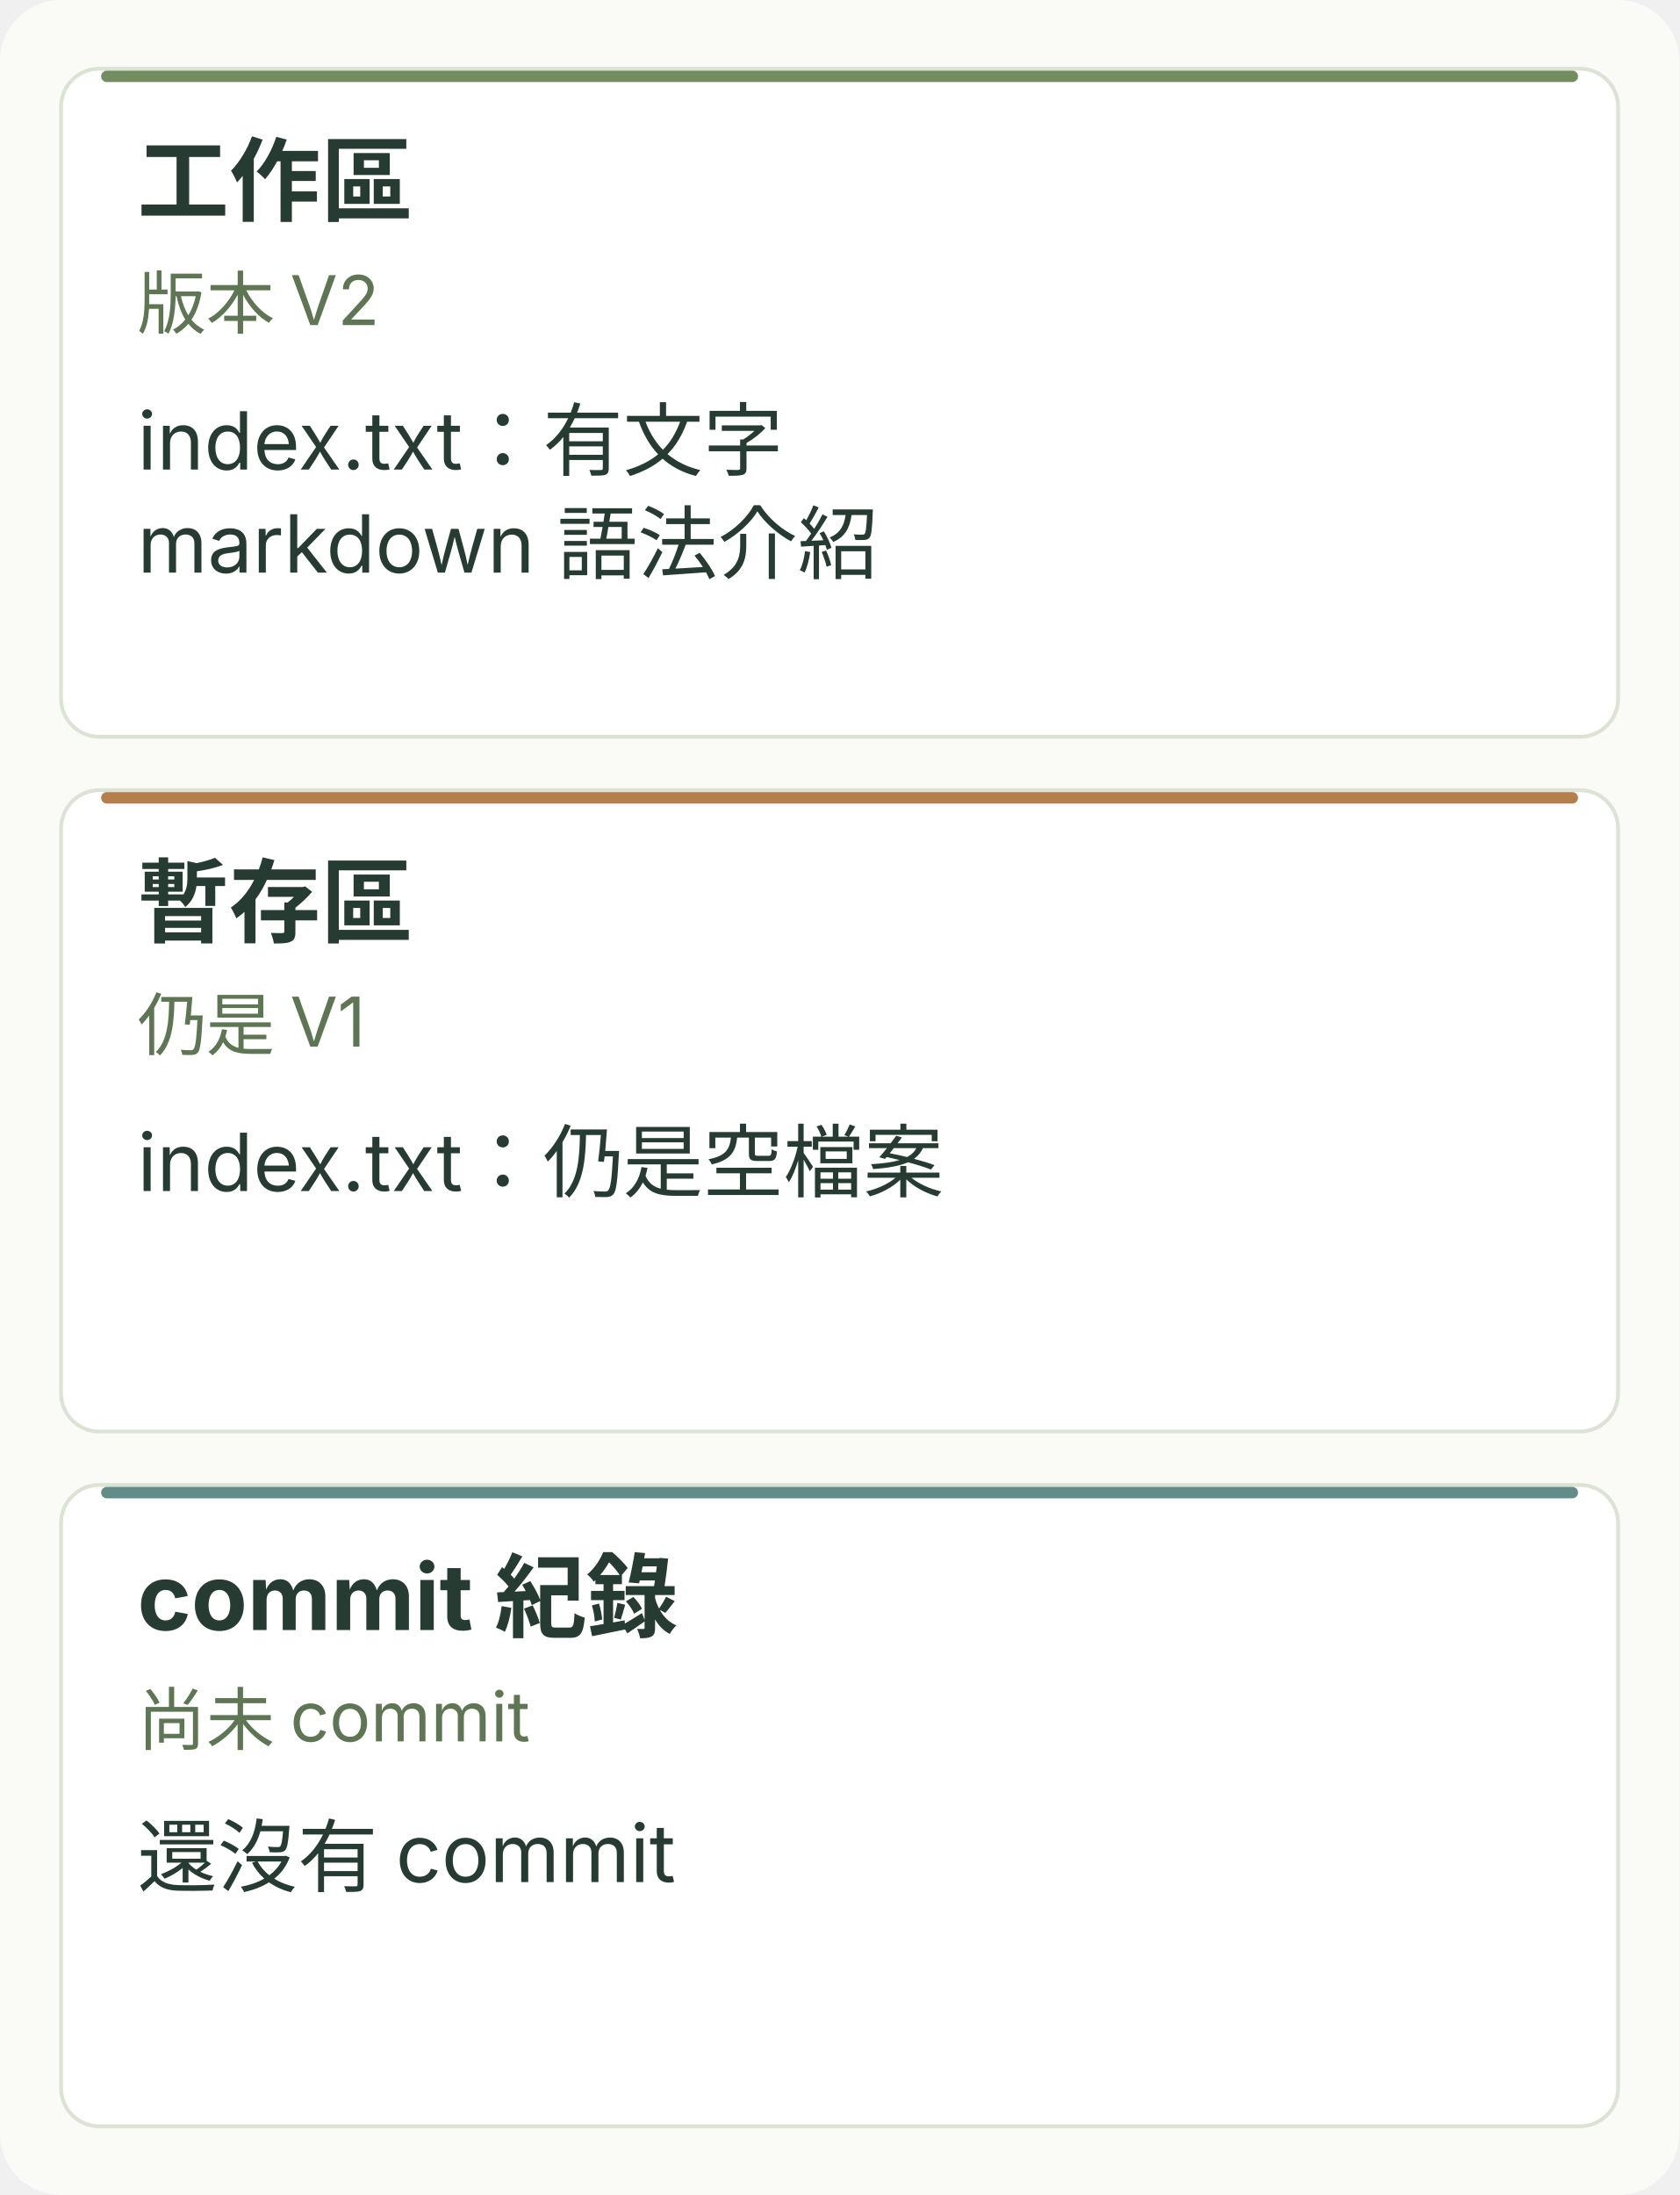
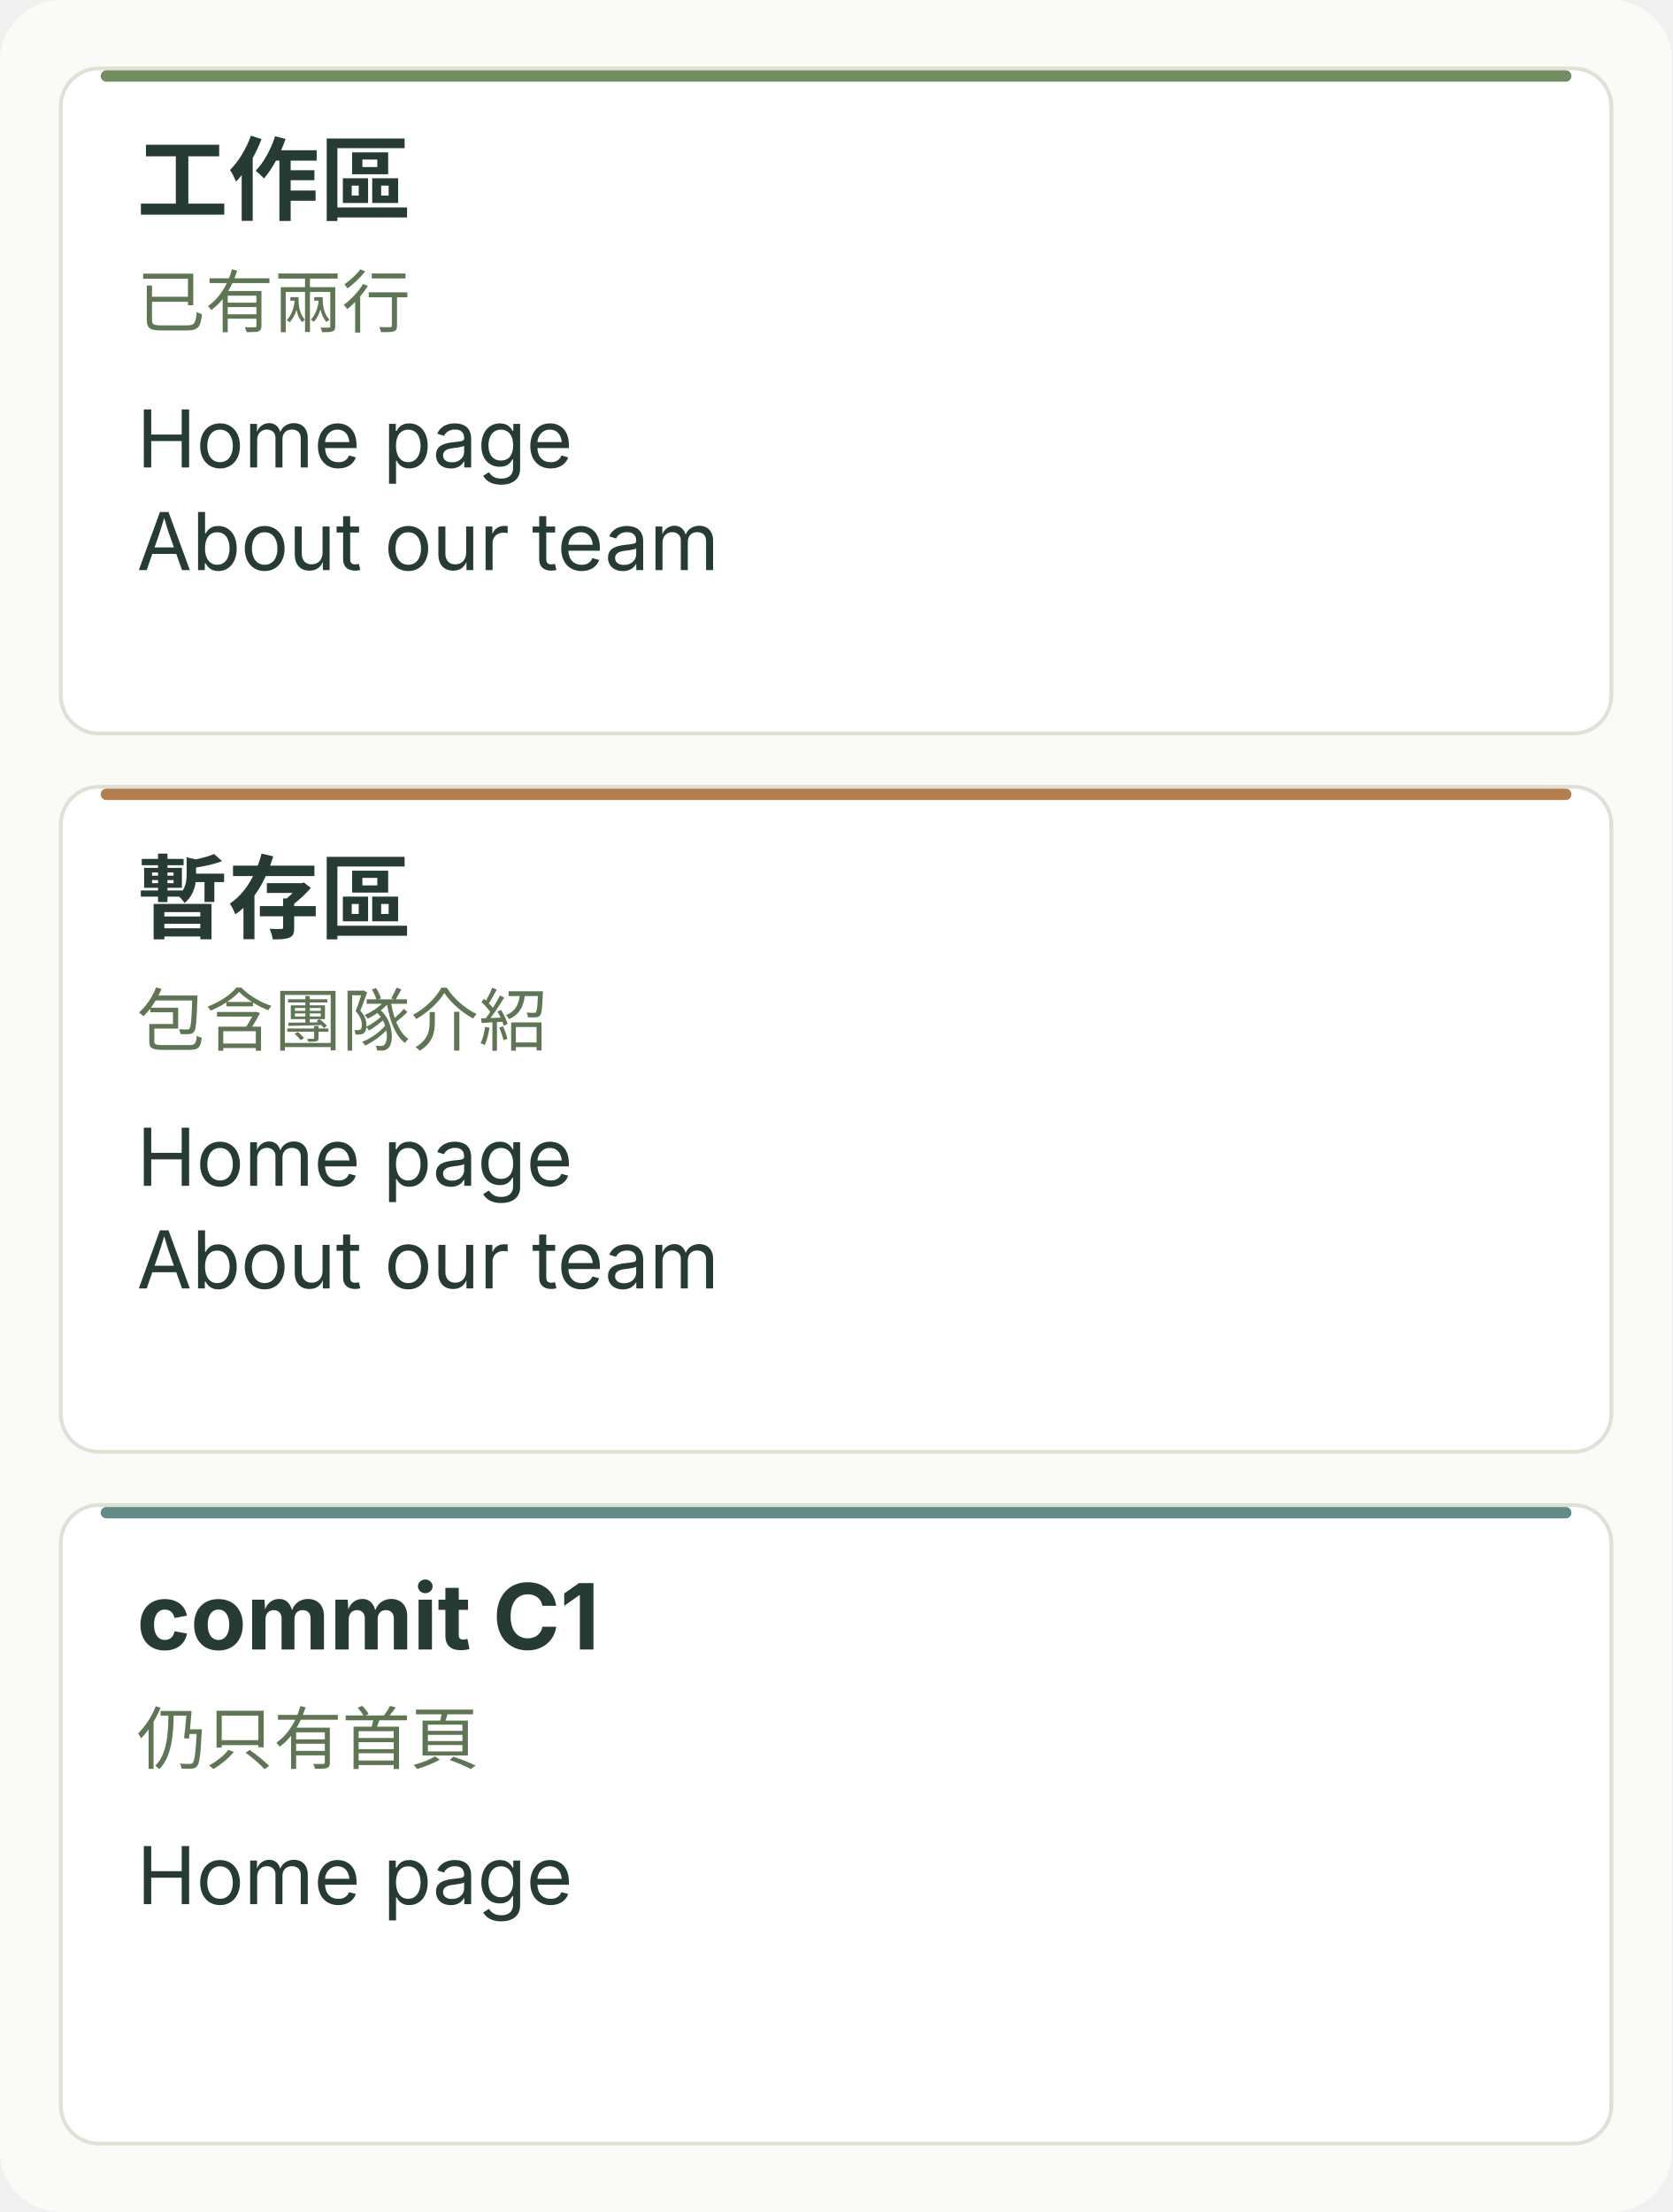
- <svg xmlns="http://www.w3.org/2000/svg" viewBox="0 0 440 575" width="440" height="575" role="img" aria-labelledby="diagram-title diagram-desc">
+ <svg xmlns="http://www.w3.org/2000/svg" viewBox="0 0 440 582" width="440" height="582" role="img" aria-labelledby="diagram-title diagram-desc">
  <style>text{font-family:system-ui,-apple-system,"Noto Sans TC","Microsoft JhengHei",sans-serif;fill:#263c32}.eyebrow{font-size:16px;fill:#71826b}.heading{font-size:28px;font-weight:650}.card-title{font-size:24px;font-weight:650}.tag{font-size:18px;fill:#5e7653}.body{font-size:21px}.command{font-size:18px;fill:#e7eee2;font-family:ui-monospace,SFMono-Regular,Consolas,monospace}.note{font-size:19px;fill:#61765a}.ref{font-size:18px;fill:#526c47}.commit{font-size:17px;font-weight:650}</style>
-   <rect width="440" height="575" rx="16" fill="#fafbf7" />
+   <rect width="440" height="582" rx="16" fill="#fafbf7" />
  <rect x="16" y="18" width="408" height="175" rx="10" fill="#ffffff" stroke="#dce3d4" />
  <path d="M 28 20 H 412" stroke="#728d60" stroke-width="3" stroke-linecap="round" />
  <text x="36" y="56" class="card-title">
    <tspan x="36" dy="0">工作區</tspan>
  </text>
  <text x="36" y="86" class="tag">
-     <tspan x="36" dy="0">版本 V2</tspan>
+     <tspan x="36" dy="0">已有兩行</tspan>
  </text>
  <text x="36" y="123" class="body">
-     <tspan x="36" dy="0">index.txt：有文字</tspan>
-     <tspan x="36" dy="27">markdown 語法介紹</tspan>
+     <tspan x="36" dy="0">Home page</tspan>
+     <tspan x="36" dy="27">About our team</tspan>
  </text>
-   <rect x="16" y="207" width="408" height="168" rx="10" fill="#ffffff" stroke="#dce3d4" />
+   <rect x="16" y="207" width="408" height="175" rx="10" fill="#ffffff" stroke="#dce3d4" />
  <path d="M 28 209 H 412" stroke="#b57e4d" stroke-width="3" stroke-linecap="round" />
  <text x="36" y="245" class="card-title">
    <tspan x="36" dy="0">暫存區</tspan>
  </text>
  <text x="36" y="275" class="tag">
-     <tspan x="36" dy="0">仍是 V1</tspan>
+     <tspan x="36" dy="0">包含團隊介紹</tspan>
  </text>
  <text x="36" y="312" class="body">
-     <tspan x="36" dy="0">index.txt：仍是空檔案</tspan>
+     <tspan x="36" dy="0">Home page</tspan>
+     <tspan x="36" dy="27">About our team</tspan>
  </text>
-   <rect x="16" y="389" width="408" height="168" rx="10" fill="#ffffff" stroke="#dce3d4" />
-   <path d="M 28 391 H 412" stroke="#628c87" stroke-width="3" stroke-linecap="round" />
-   <text x="36" y="427" class="card-title">
-     <tspan x="36" dy="0">commit 紀錄</tspan>
+   <rect x="16" y="396" width="408" height="168" rx="10" fill="#ffffff" stroke="#dce3d4" />
+   <path d="M 28 398 H 412" stroke="#628c87" stroke-width="3" stroke-linecap="round" />
+   <text x="36" y="434" class="card-title">
+     <tspan x="36" dy="0">commit C1</tspan>
  </text>
-   <text x="36" y="457" class="tag">
-     <tspan x="36" dy="0">尚未 commit</tspan>
+   <text x="36" y="464" class="tag">
+     <tspan x="36" dy="0">仍只有首頁</tspan>
  </text>
-   <text x="36" y="494" class="body">
-     <tspan x="36" dy="0">還沒有 commit</tspan>
+   <text x="36" y="501" class="body">
+     <tspan x="36" dy="0">Home page</tspan>
  </text>
</svg>
